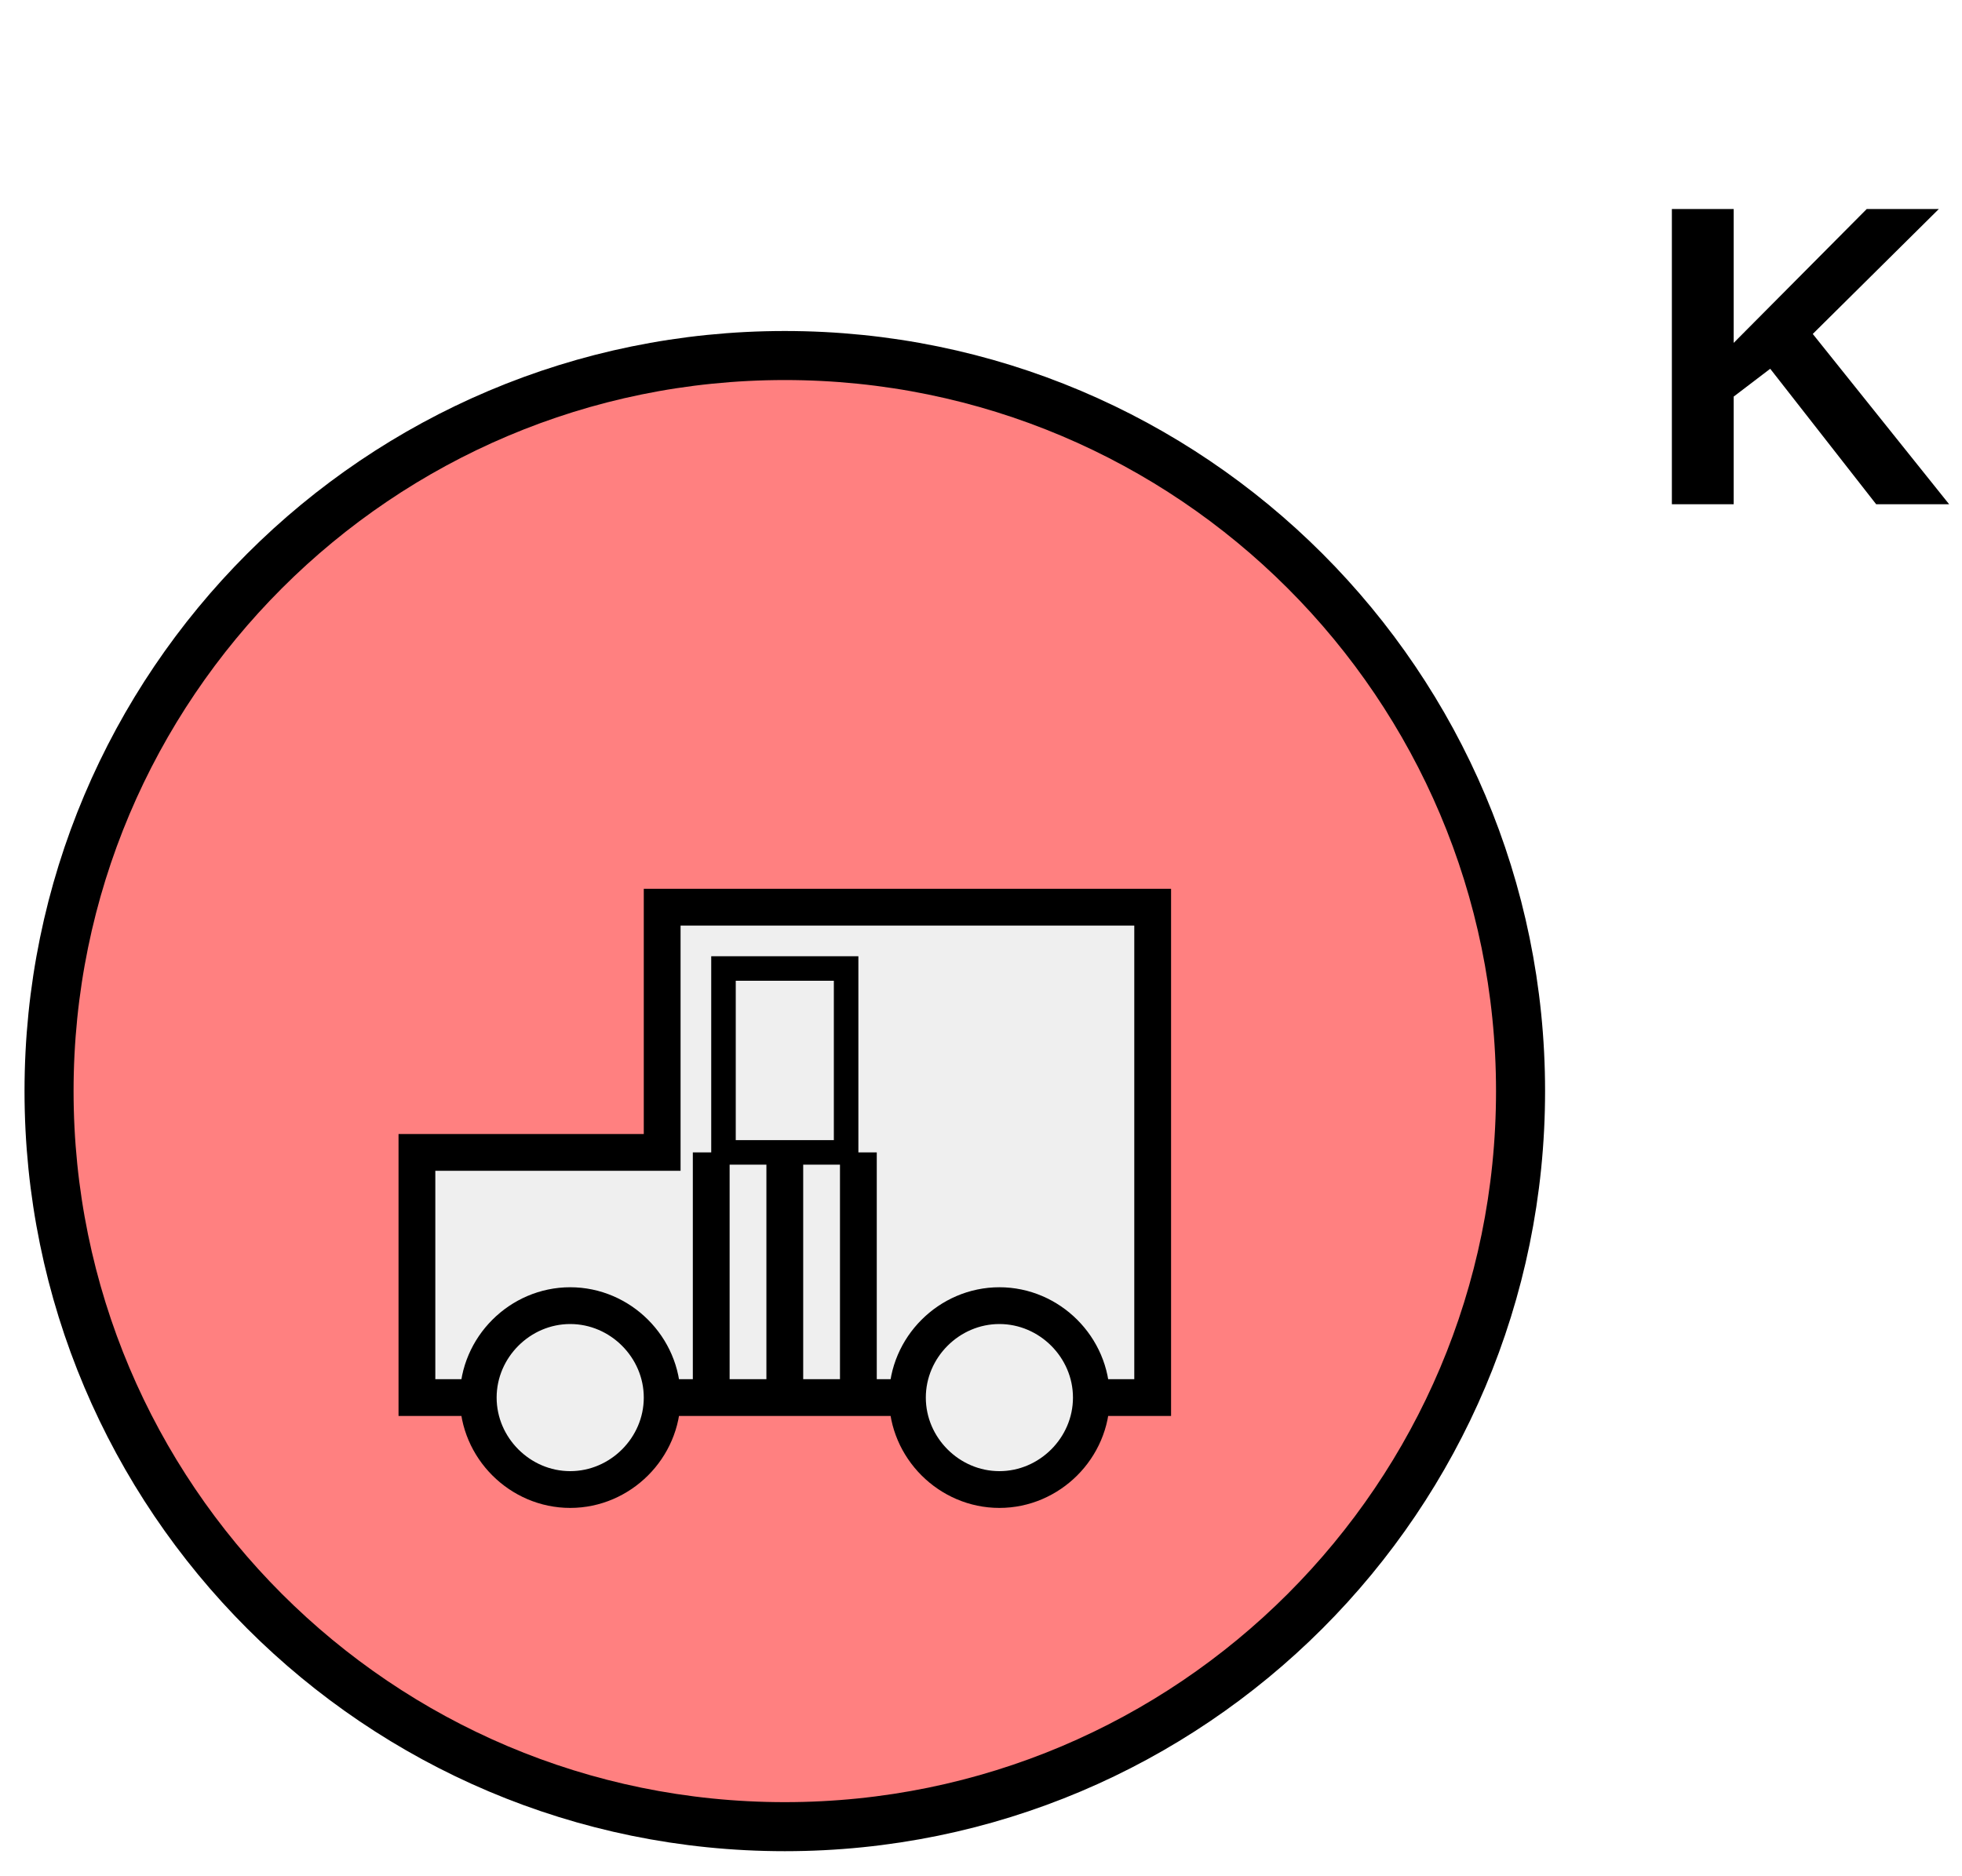
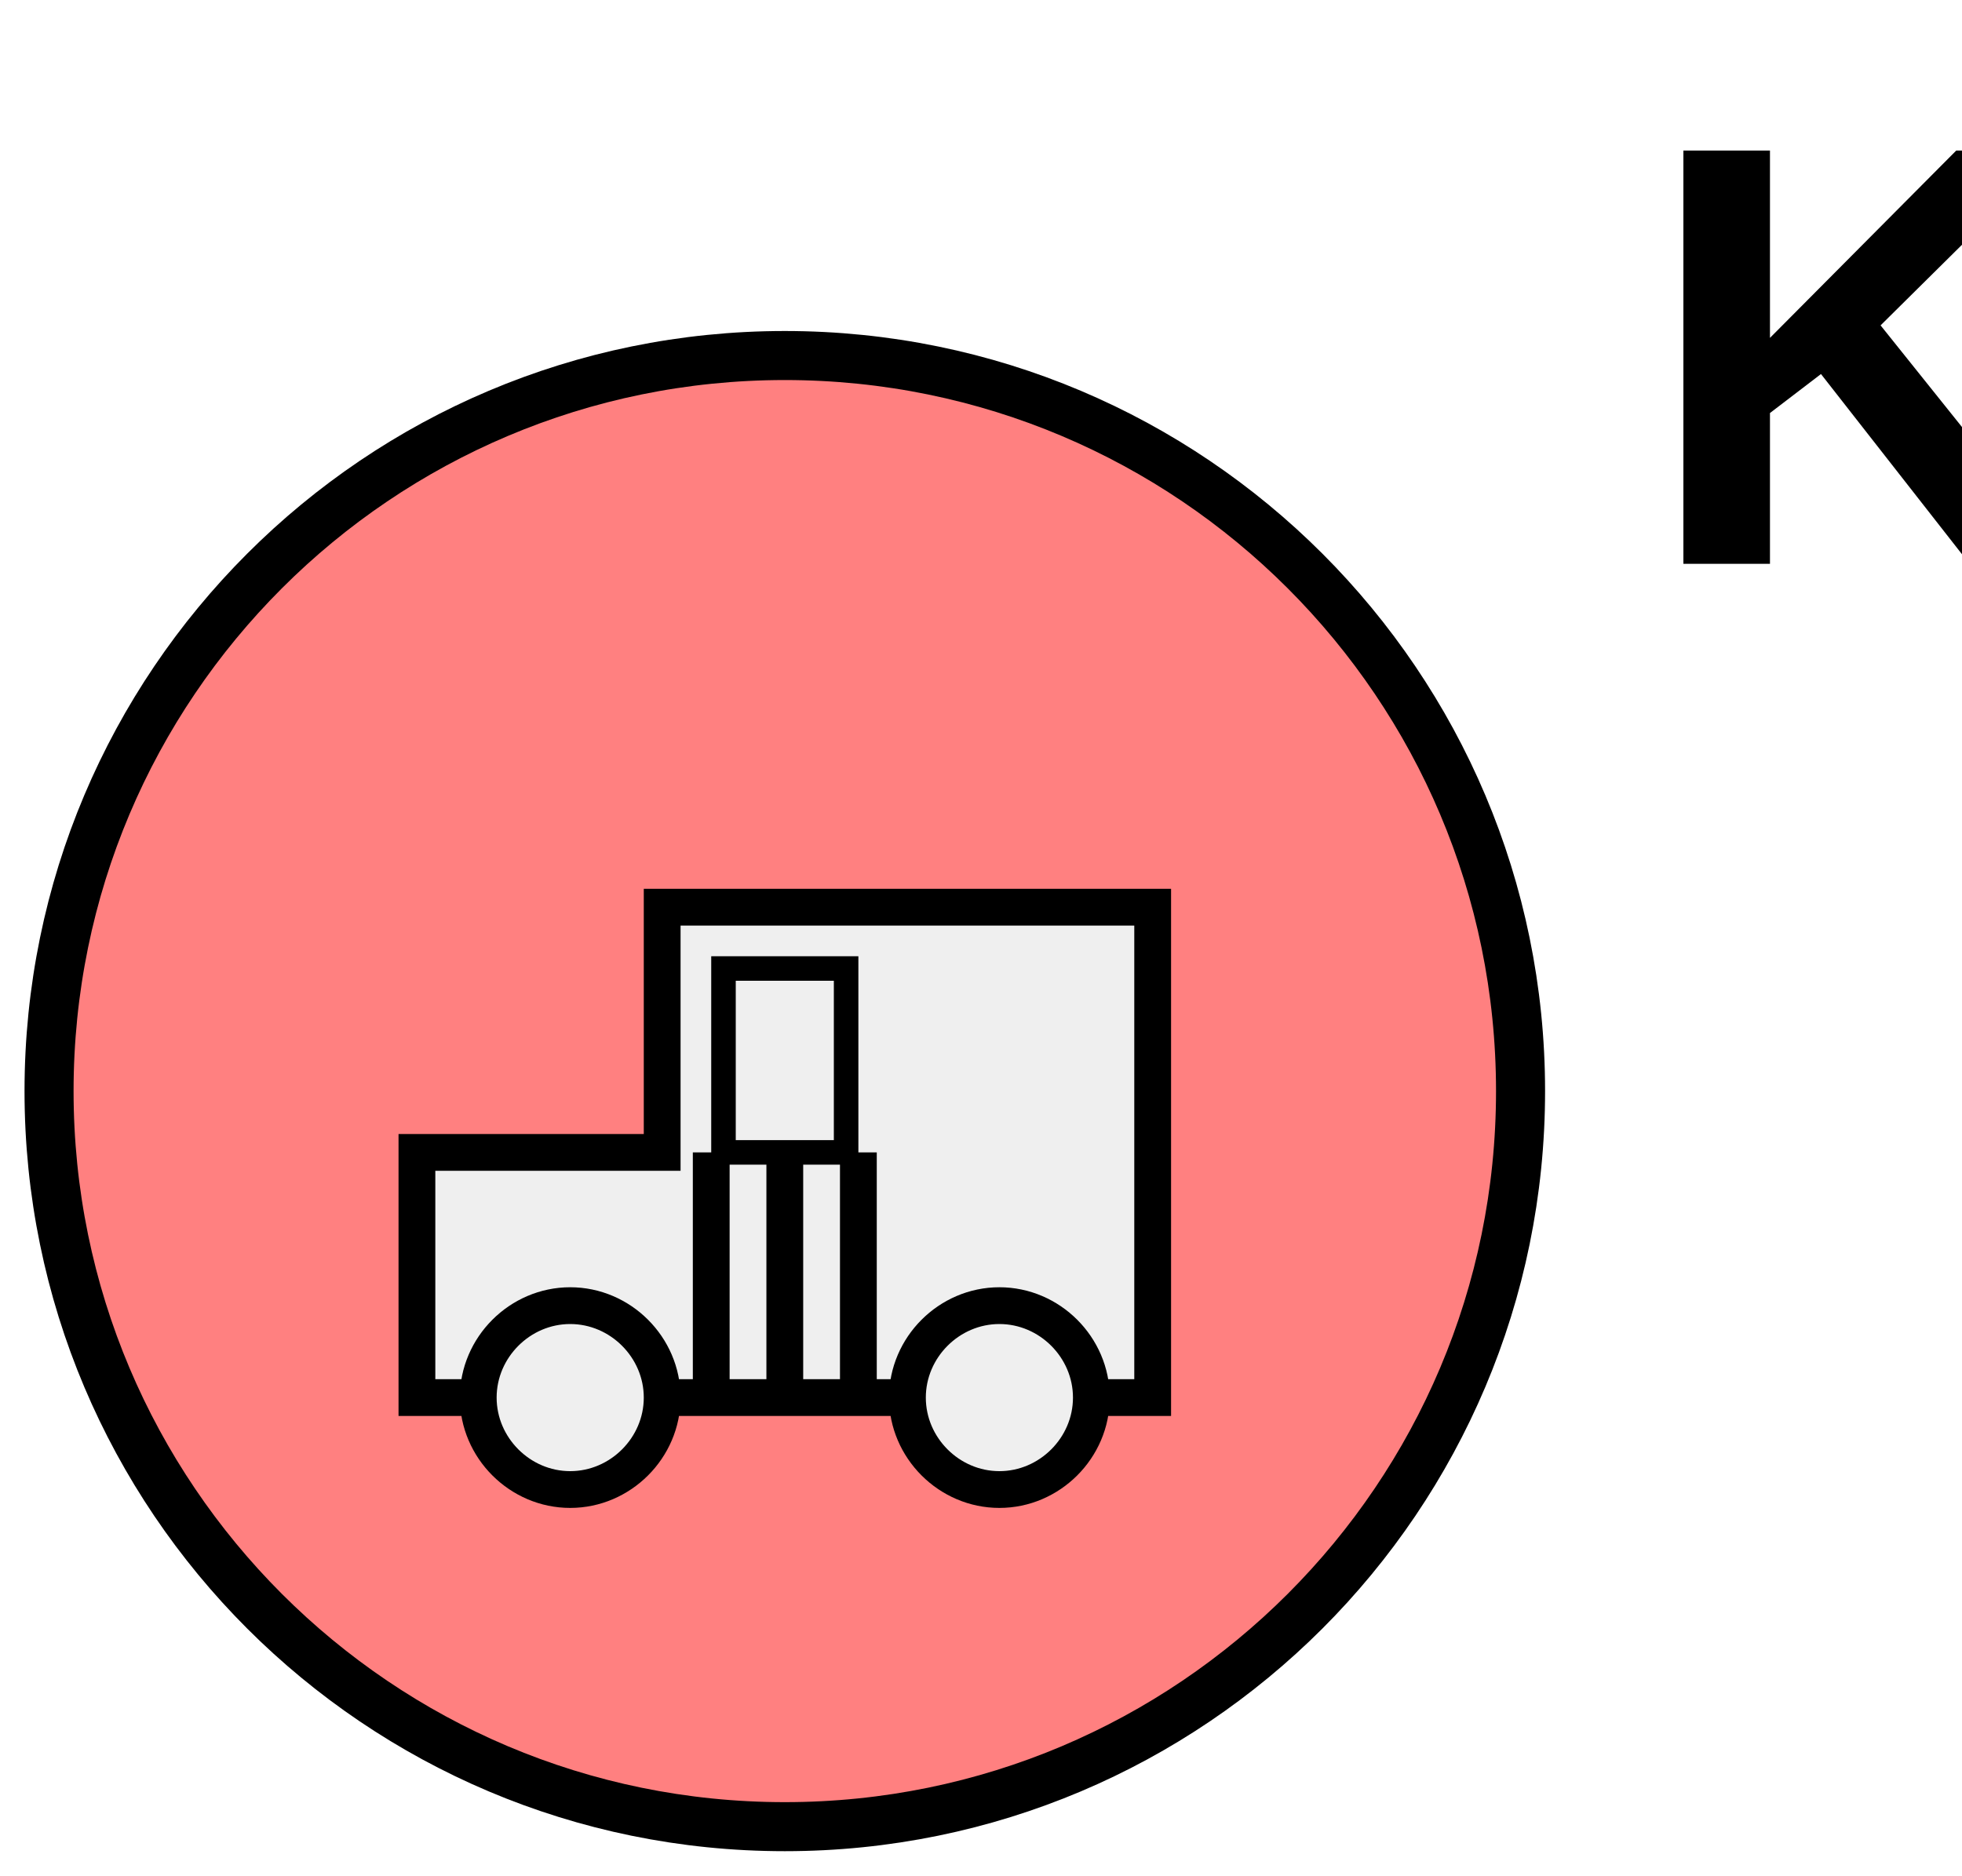
<svg xmlns="http://www.w3.org/2000/svg" version="1.2" baseProfile="tiny" width="56" height="53.55" viewBox="36 11 160 153">
  <circle cx="100" cy="100" r="60" stroke-width="4" stroke="black" fill="rgb(255,128,128)" fill-opacity="1" />
  <path d="m 90,125 c 0,-4.1 -3.4,-7.5 -7.5,-7.5 -4.1,0 -7.5,3.4 -7.5,7.5 0,4.1 3.4,7.5 7.5,7.5 4.1,0 7.5,-3.4 7.5,-7.5 z m 35,0 c 0,-4.1 -3.4,-7.5 -7.5,-7.5 -4.1,0 -7.5,3.4 -7.5,7.5 0,4.1 3.4,7.5 7.5,7.5 4.1,0 7.5,-3.4 7.5,-7.5 z m -35,0 20,0 m 15,0 5,0 0,-20 0,-20 -20,0 -20,0 0,20 -20,0 0,20 5,0" stroke-width="3" stroke="black" fill="rgb(239, 239, 239)" />
  <path d="m 95,90 0,15 10,0 0,-15 z" stroke-width="2" stroke="black" fill="none" />
  <path d="m 106,105 0,20 m -12,-20 0,20 m 6,-20 0,20" stroke-width="3" stroke="black" fill="none" />
-   <path d="M194.95 52.13L189.00 52.13L180.36 41.08L177.38 43.35L177.38 52.13L172.34 52.13L172.34 28.05L177.38 28.05L177.38 38.97L188.23 28.05L194.11 28.05L183.83 38.24L194.95 52.13Z" stroke="none" fill="black" />
+   <path d="M204.93 56.99L196.61 56.99L184.50 41.51L180.34 44.69L180.34 56.99L173.28 56.99L173.28 23.28L180.34 23.28L180.34 38.56L195.53 23.28L203.76 23.28L189.36 37.54L204.93 56.99Z" stroke="none" fill="black" />
</svg>
